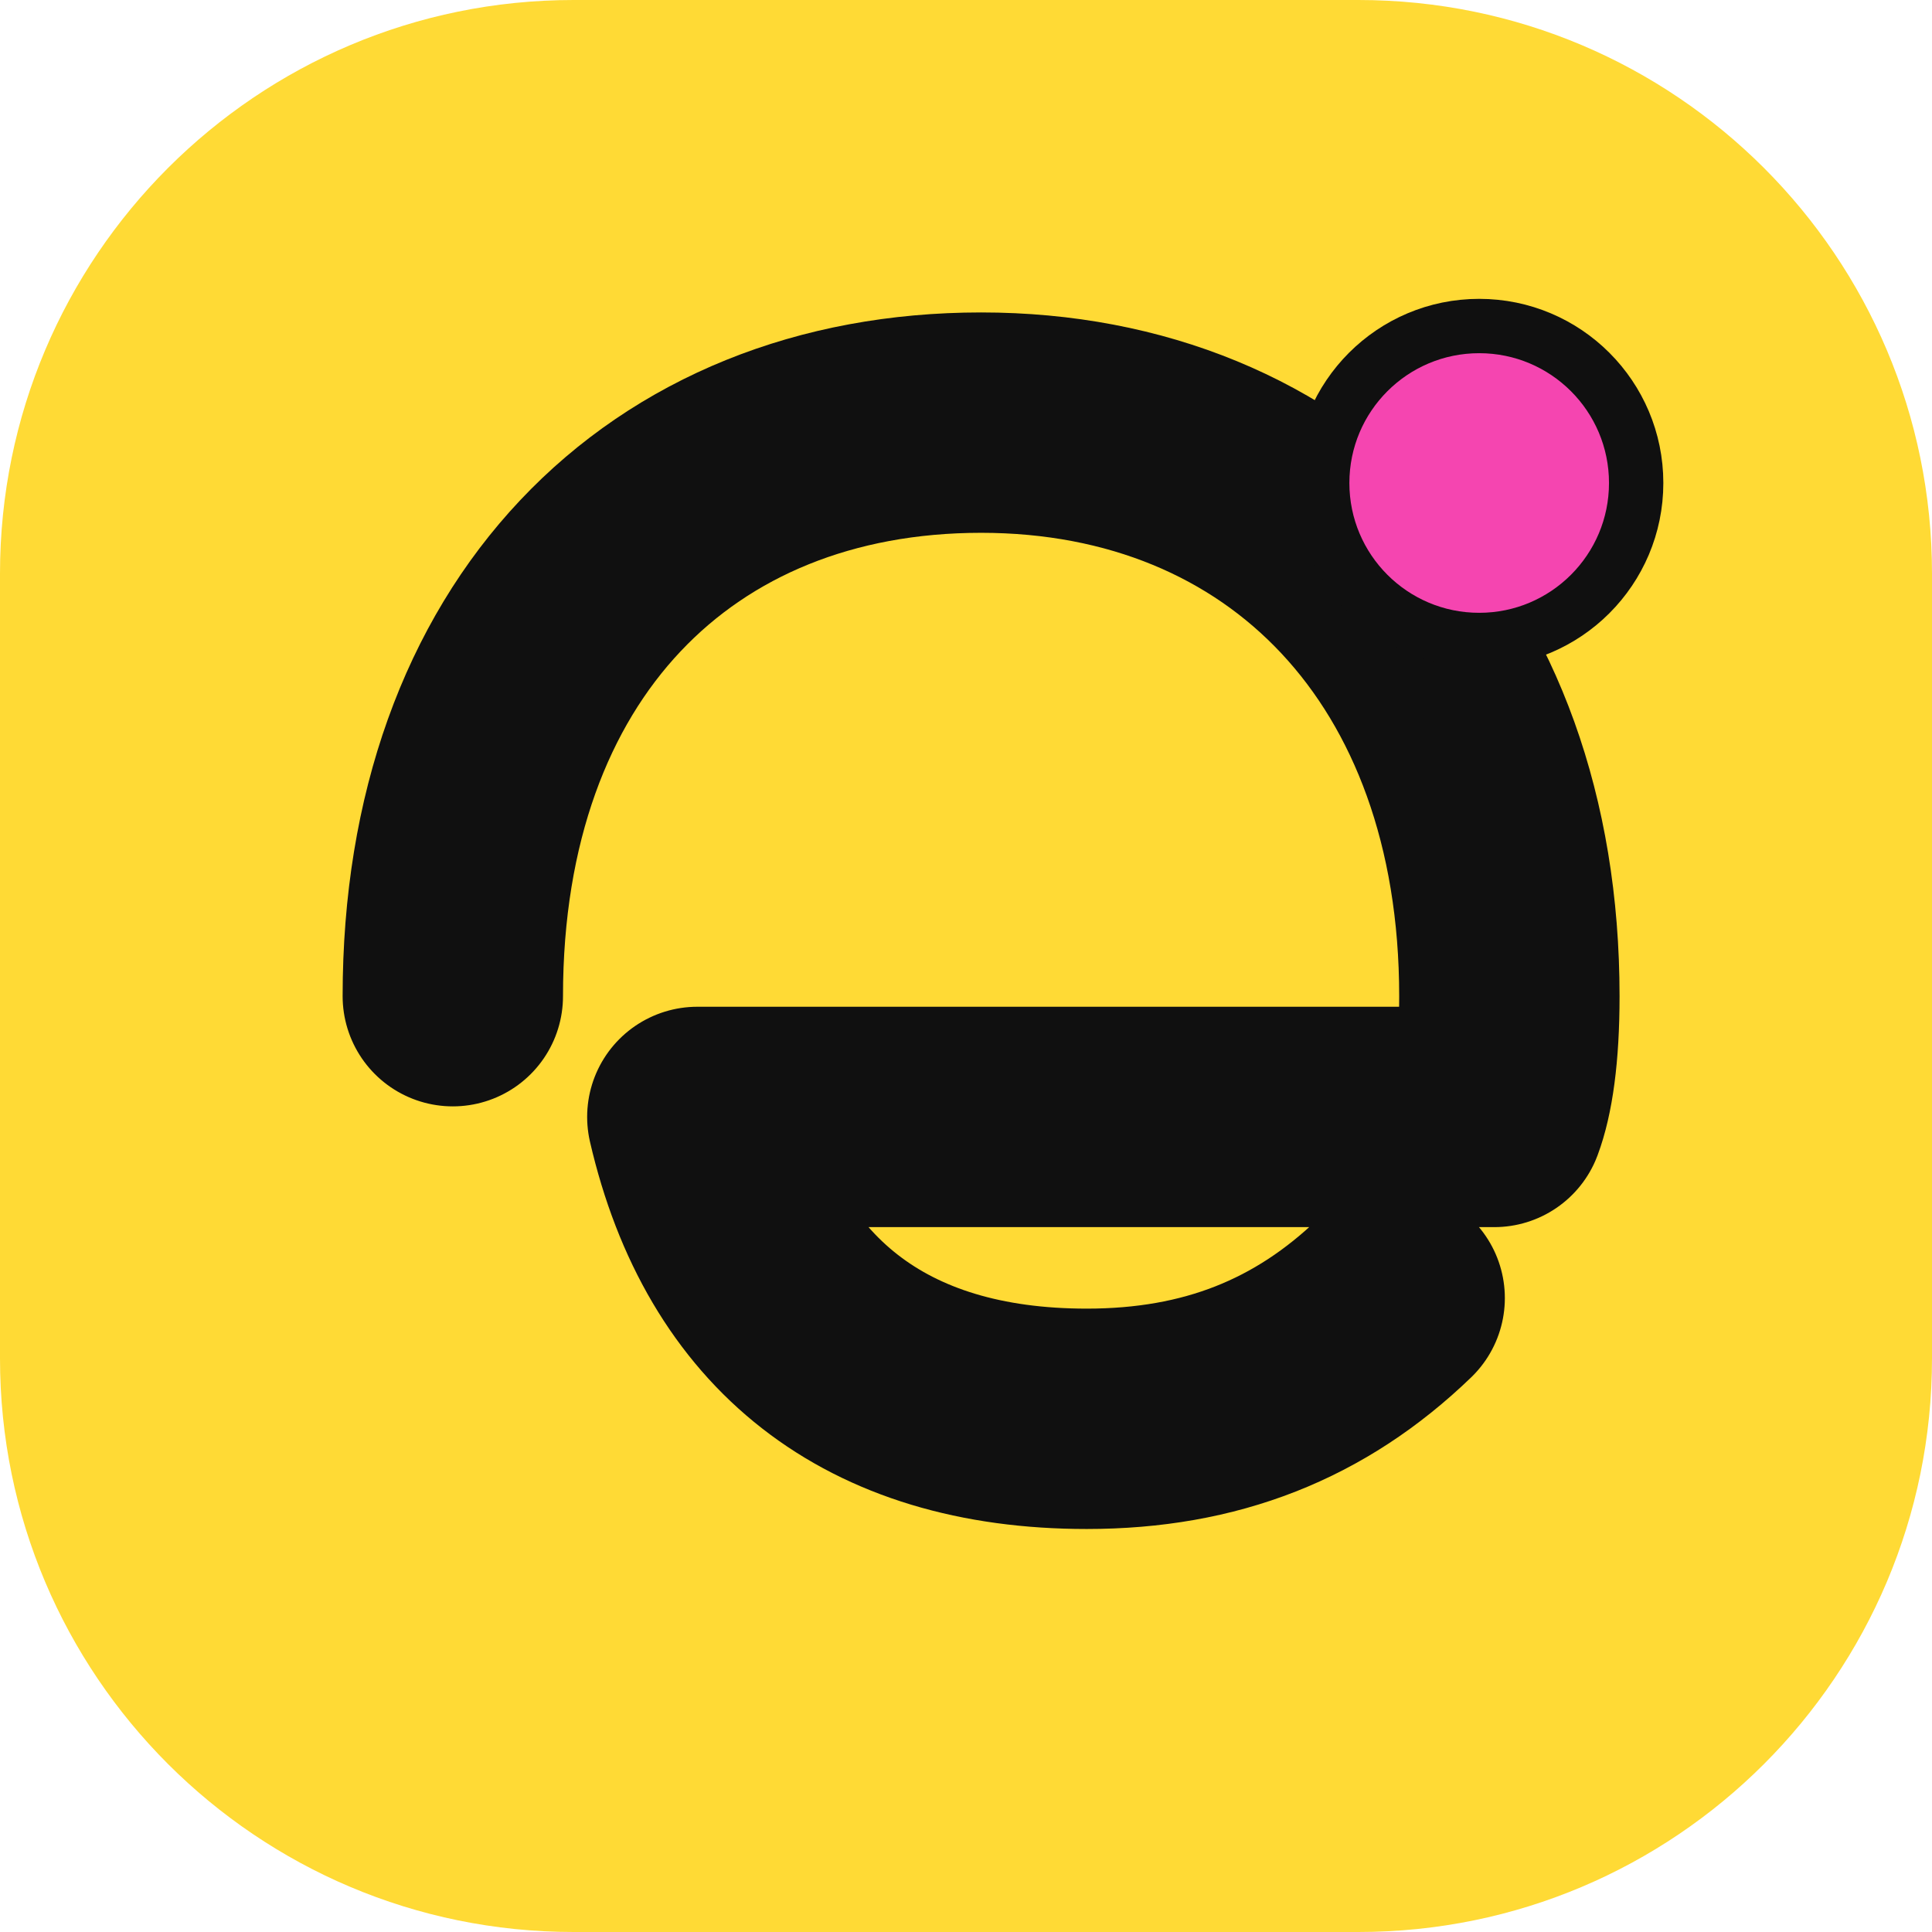
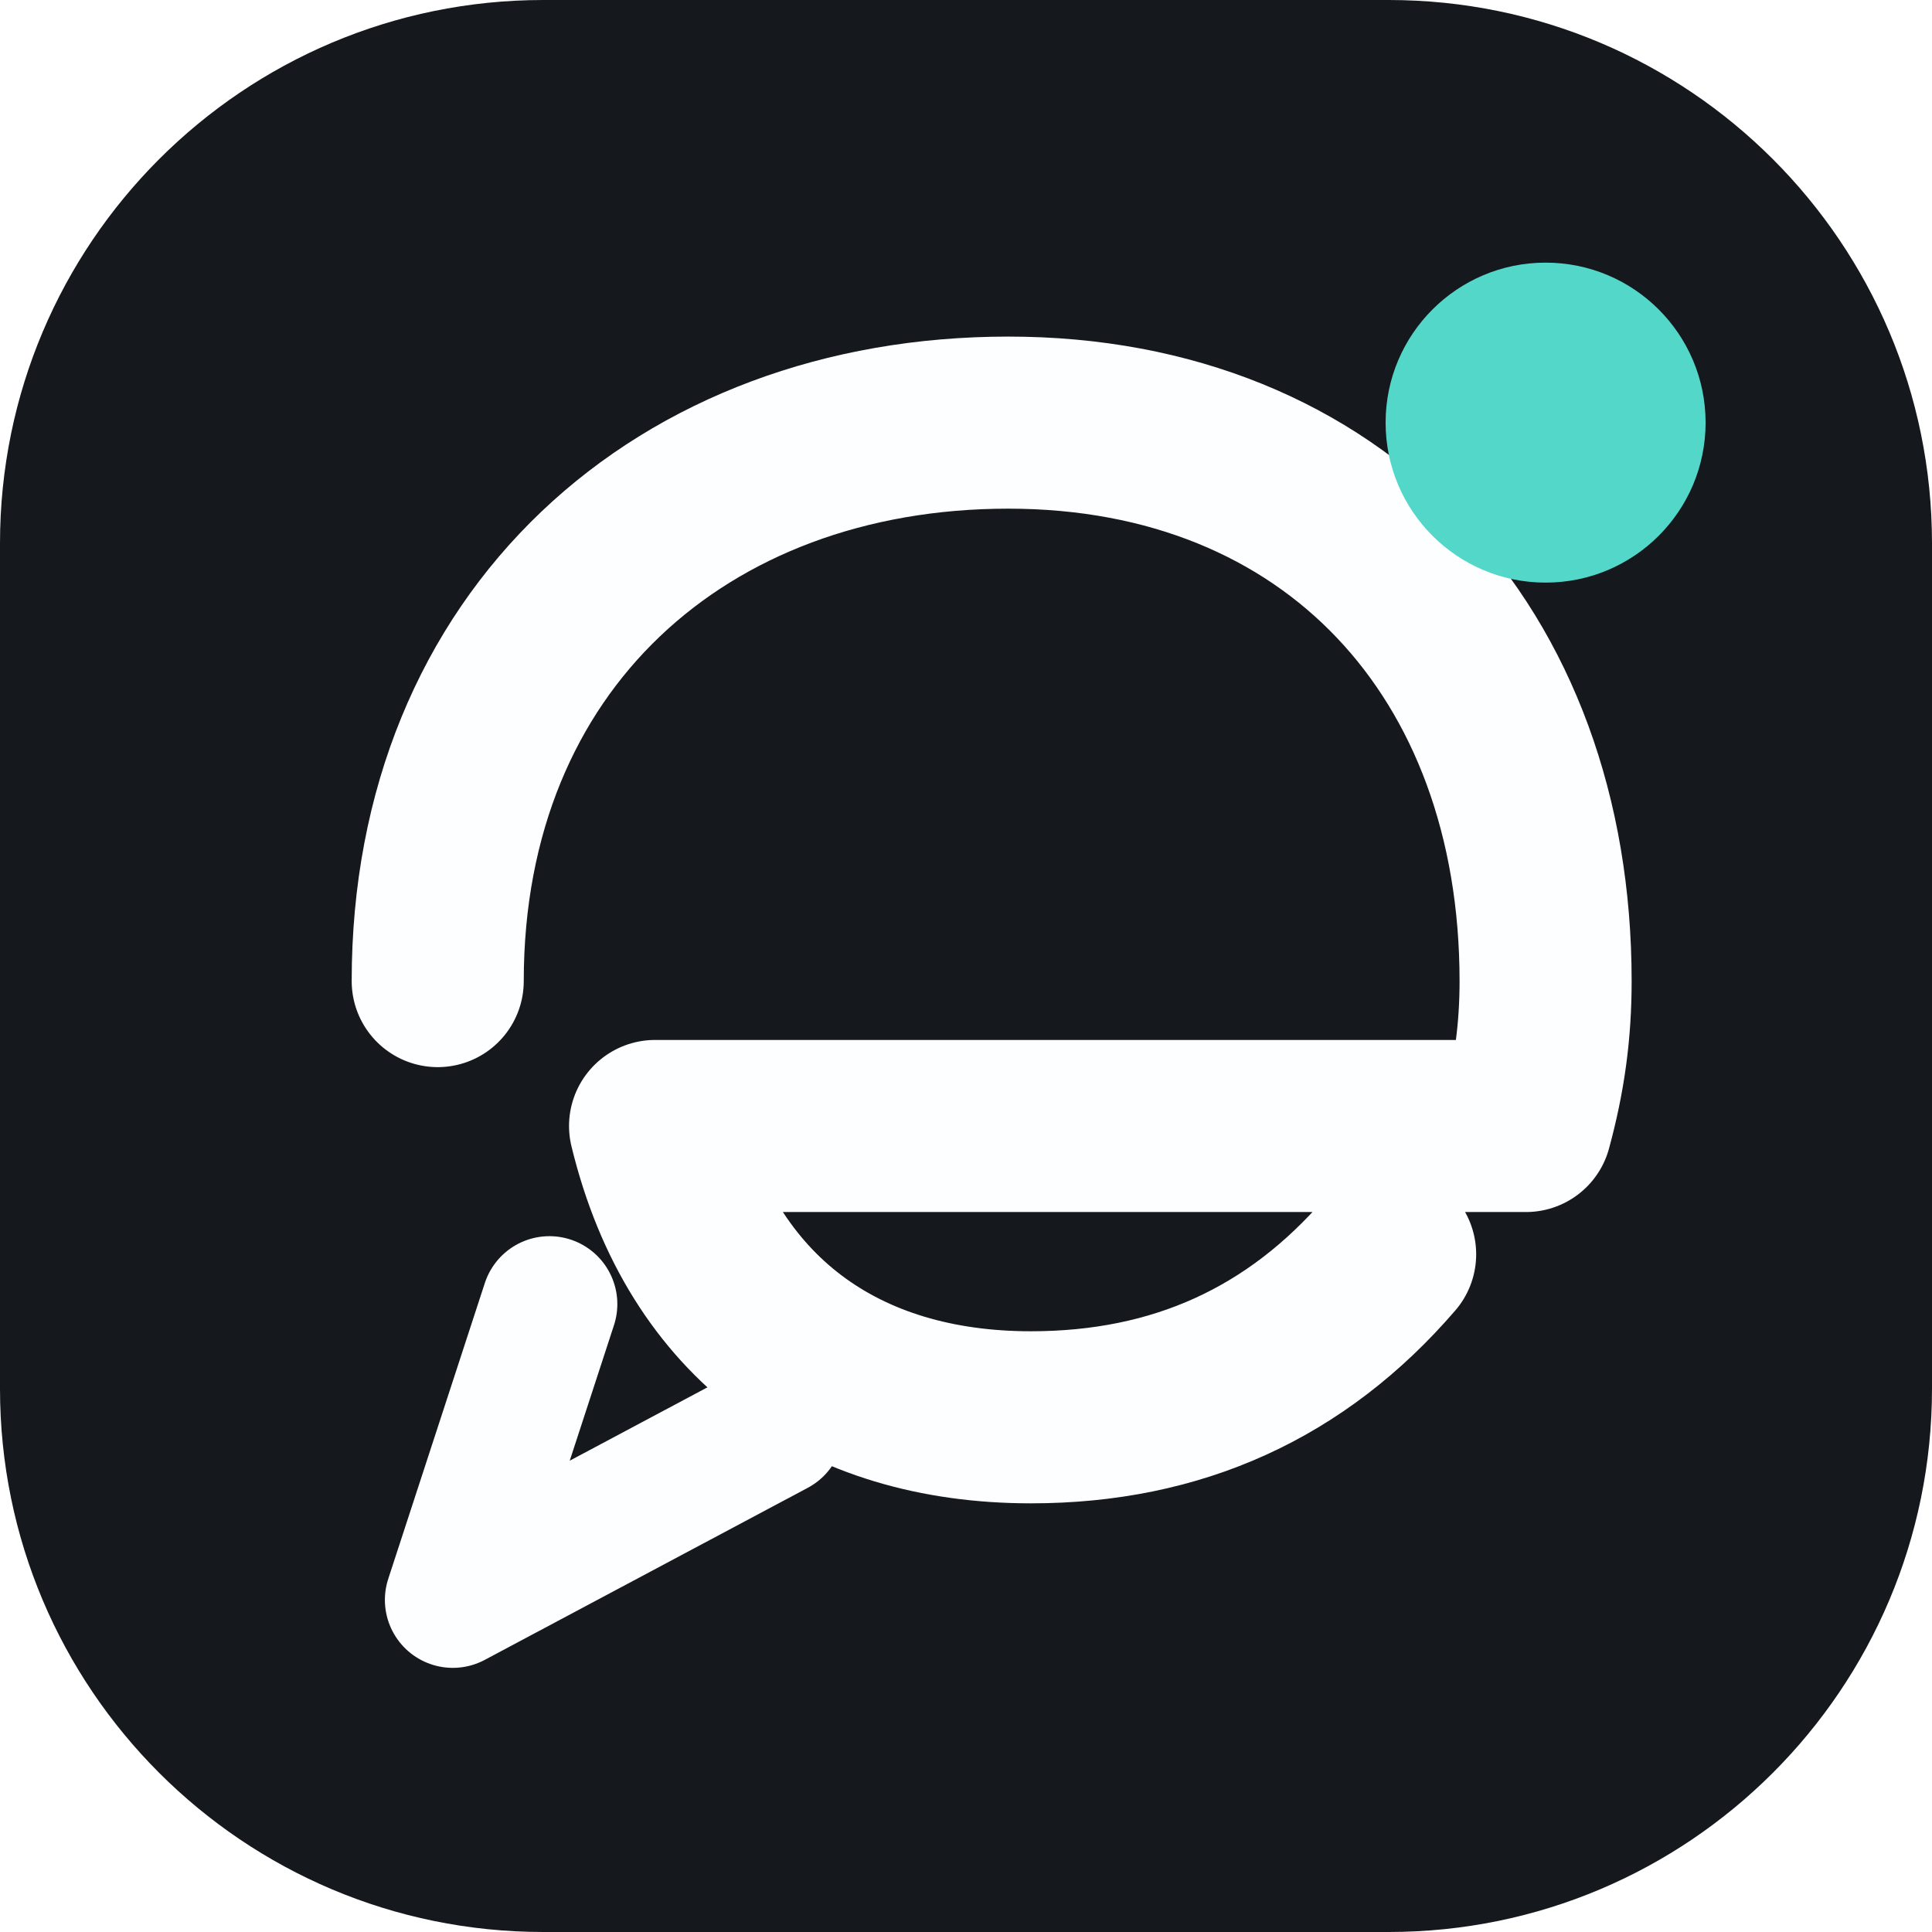
- <svg xmlns="http://www.w3.org/2000/svg" viewBox="0 0 64 64" role="img" aria-labelledby="title">
-   <rect width="64" height="64" rx="19" fill="#FFDA35" />
-   <path d="M15 33c0-11.8 7.2-19 17.5-19S50 21.4 50 33c0 1.9-.2 3.2-.5 4H23.1C24.6 43.5 29 47 36 47c4.1 0 7.4-1.3 10.2-4" fill="none" stroke="#101010" stroke-width="7.3" stroke-linecap="round" stroke-linejoin="round" />
-   <circle cx="49" cy="16" r="5.2" fill="#F545B0" stroke="#101010" stroke-width="1.8" />
+ <svg xmlns="http://www.w3.org/2000/svg" viewBox="0 0 64 64" role="img" aria-labelledby="title desc">
+   <rect width="64" height="64" rx="18" fill="#15191D" />
+   <path d="M14.5 32.5C14.5 21.2 22.6 14 33.4 14 44.2 14 51.2 21.6 51.2 32.5c0 1.65-.2 3.15-.65 4.8H21.7c1.55 6.4 6.2 9.65 12.45 9.65 4.85 0 8.8-1.8 11.9-5.4" stroke="#FDFEFF" stroke-width="5.7" fill="none" stroke-linecap="round" stroke-linejoin="round" />
+   <path d="M18.2 43.2 15 53l10.7-5.7" stroke="#FDFEFF" stroke-width="4.5" fill="none" stroke-linecap="round" stroke-linejoin="round" />
+   <circle cx="51.2" cy="14" r="5.3" fill="#53D7C9" />
</svg>
